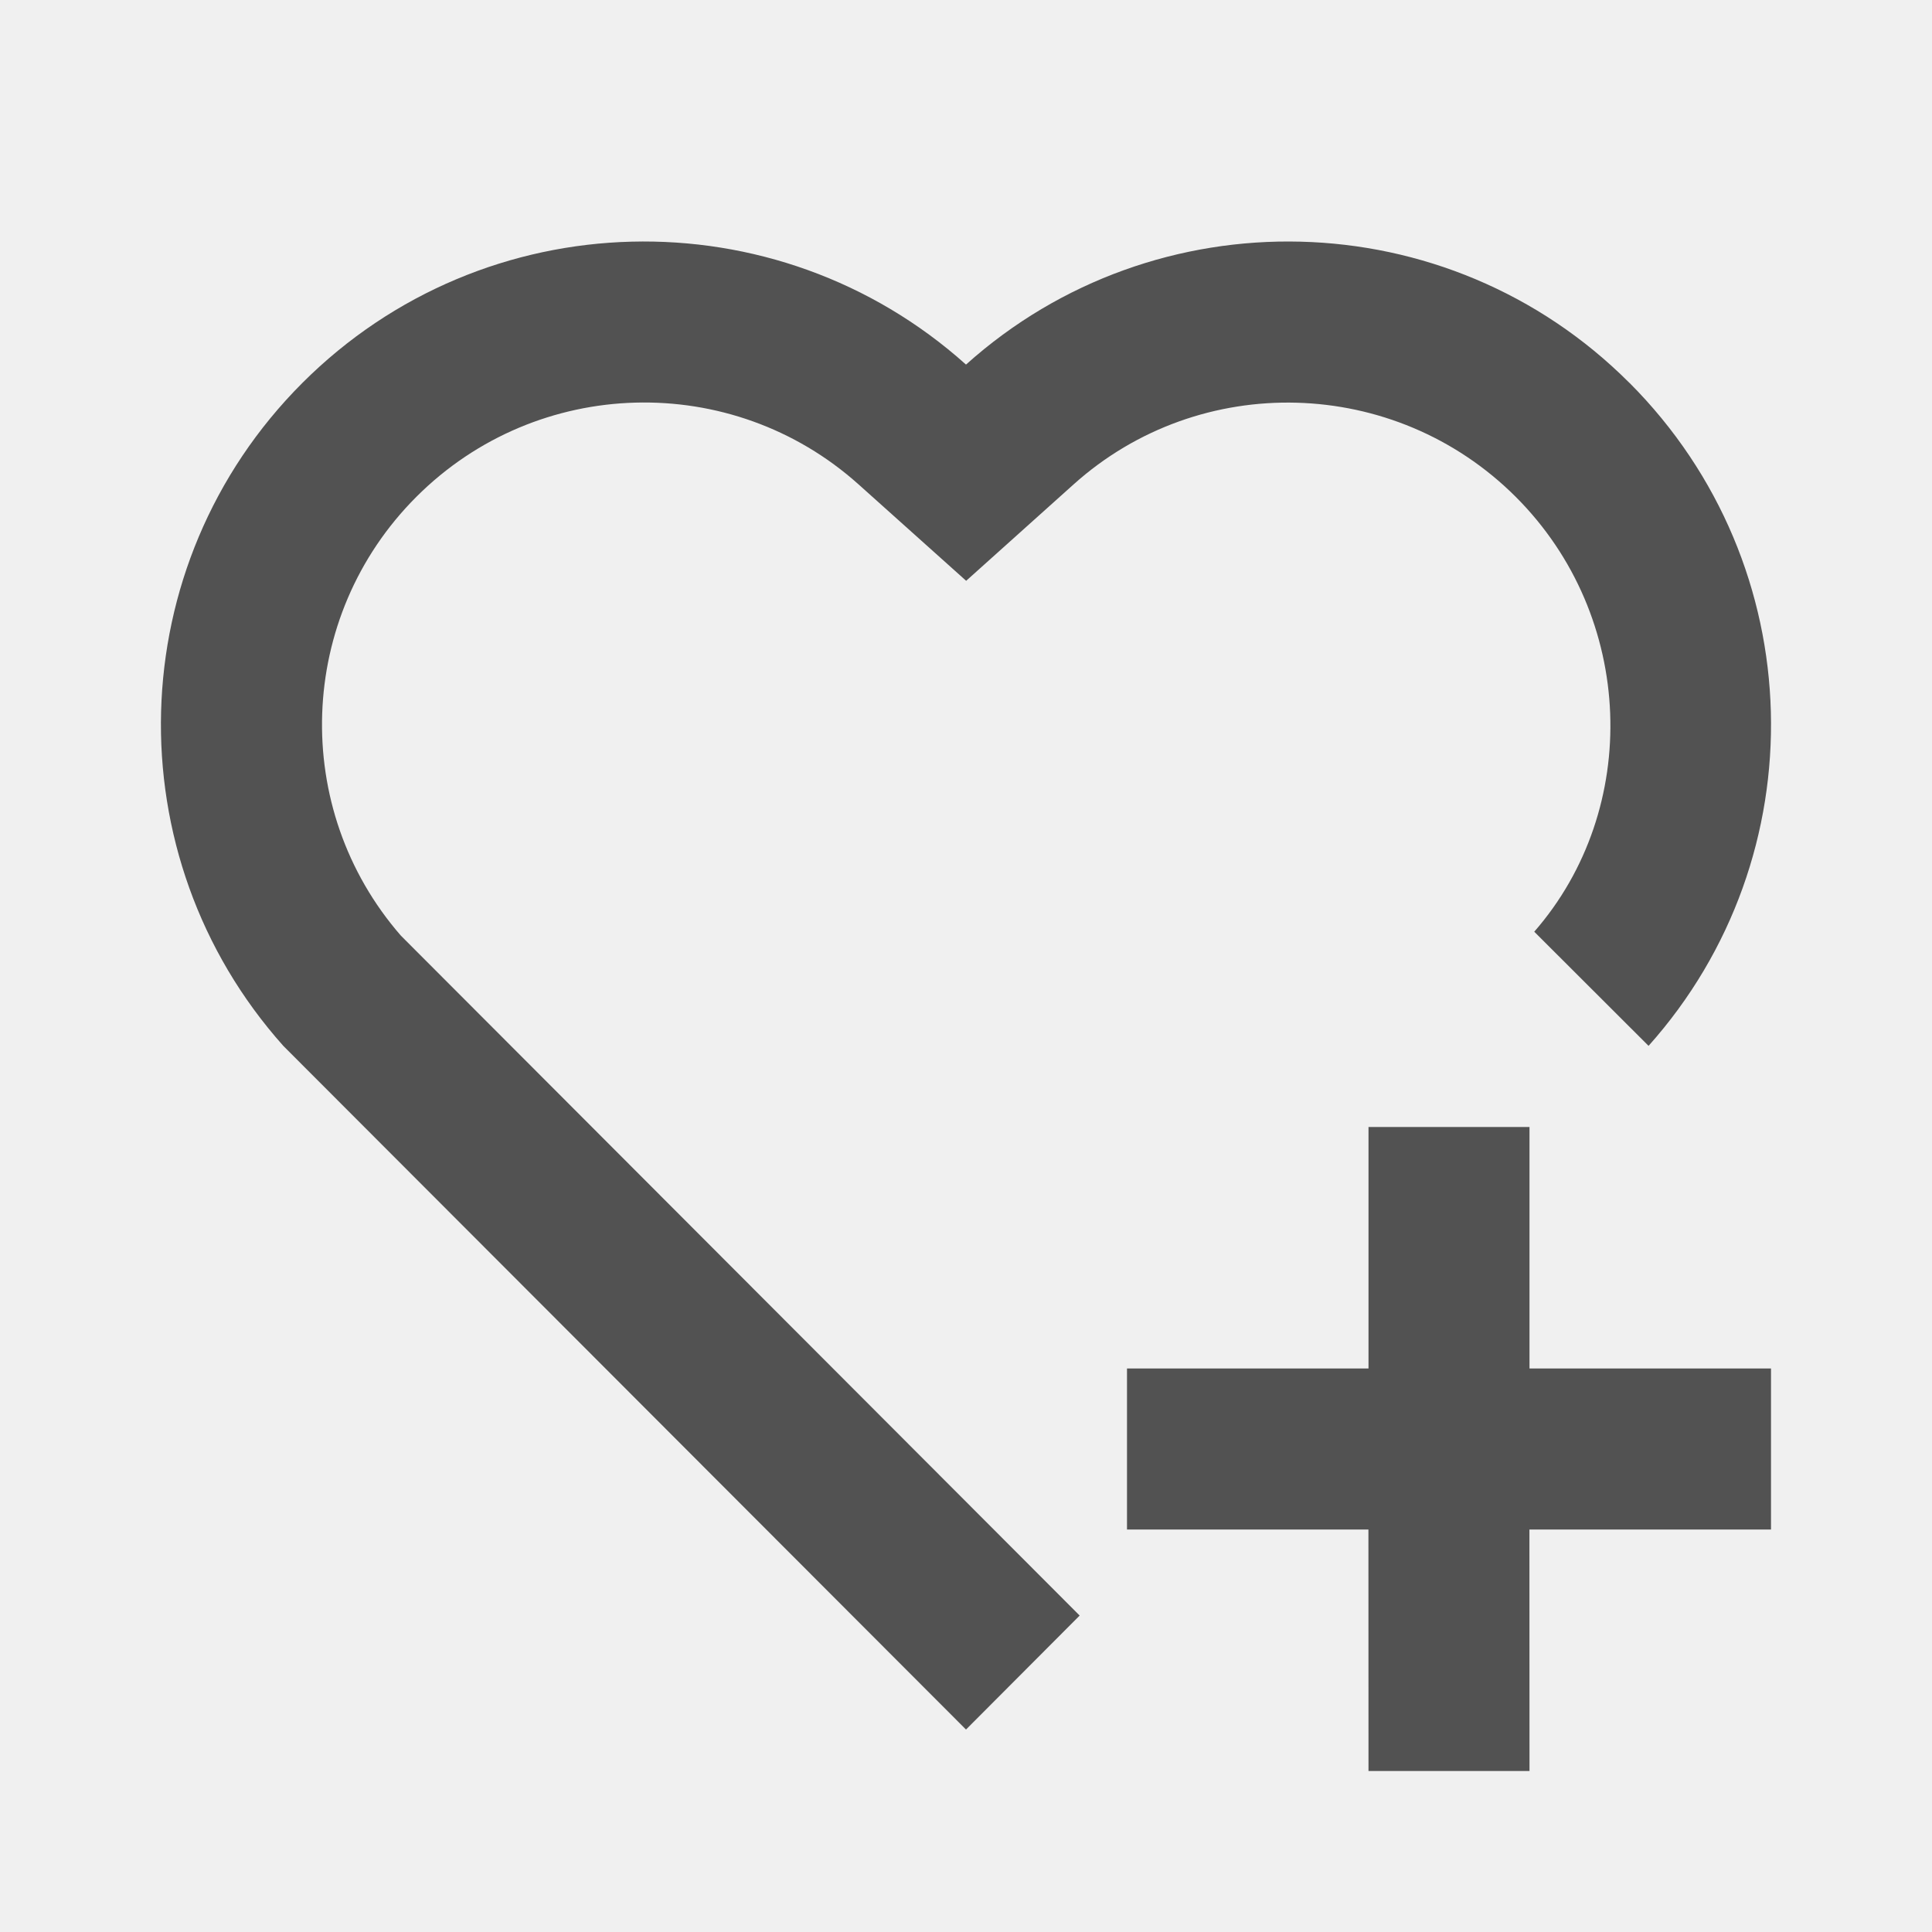
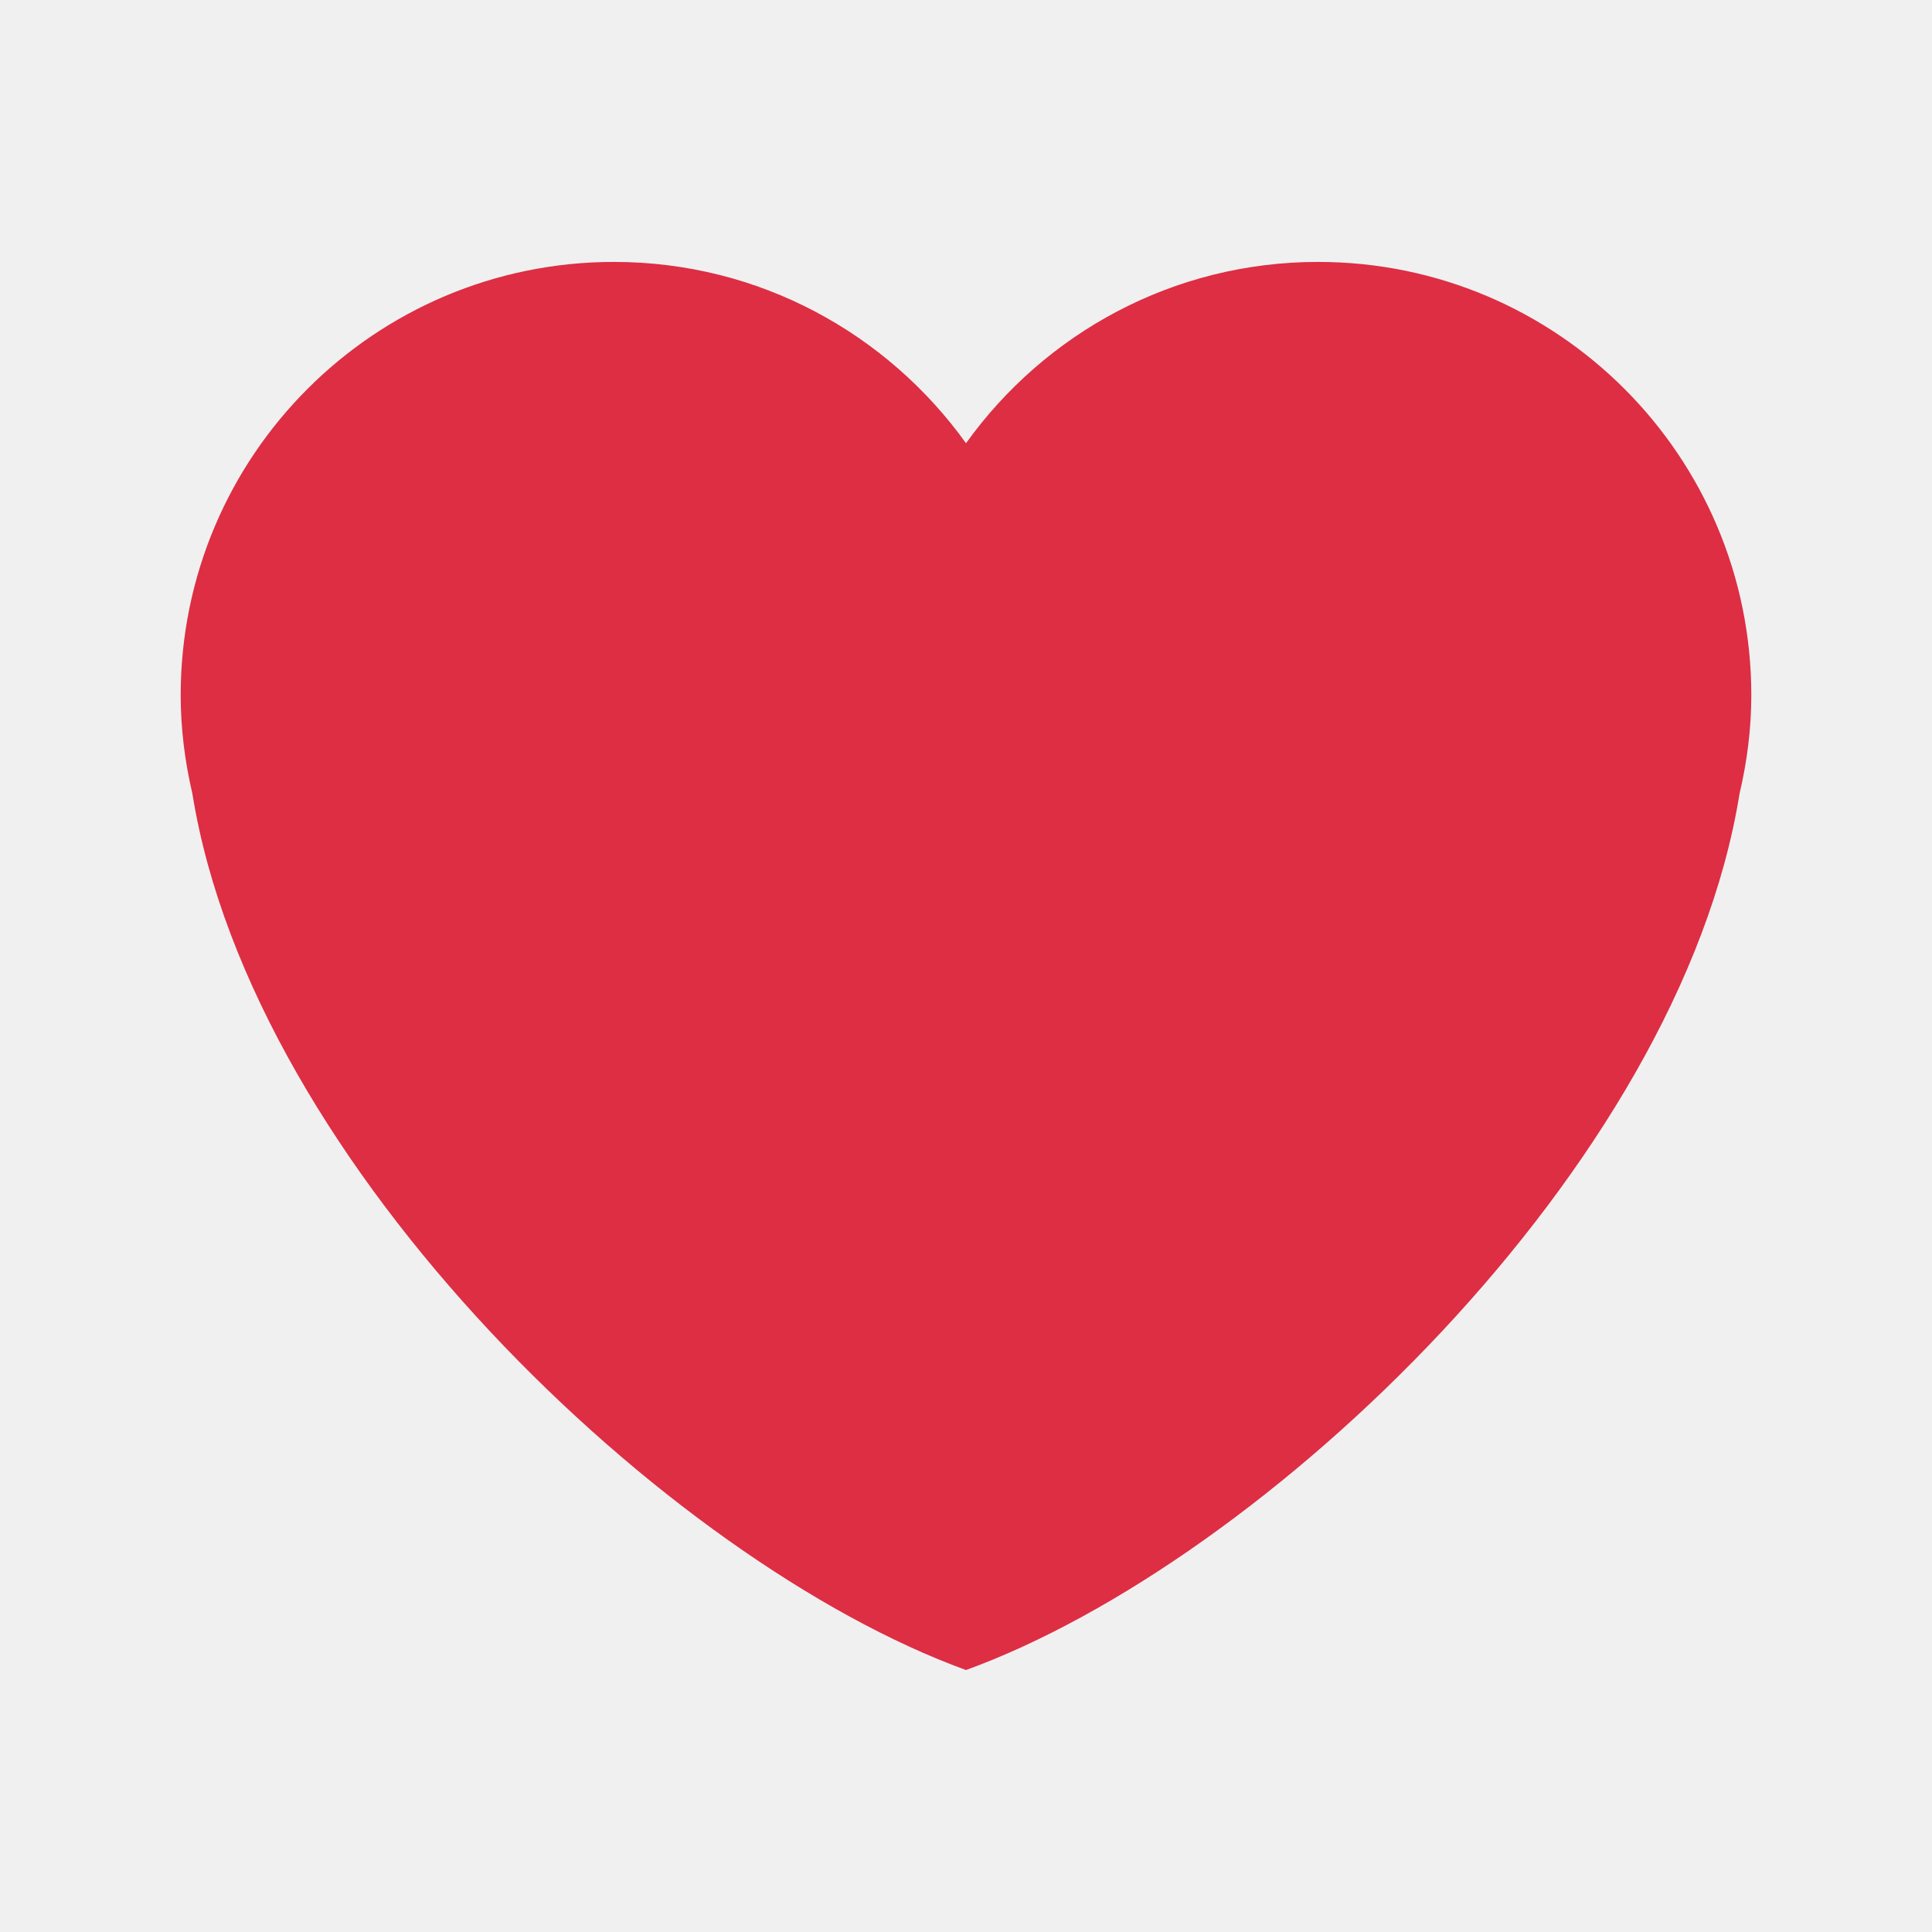
- <svg xmlns="http://www.w3.org/2000/svg" width="24" height="24" viewBox="0 0 24 24" fill="none" role="img" aria-hidden="true" class="crayons-icon">
-   <g clip-path="url(#clip0_988_3276)">
-     <path d="M19 14V17H22V19H18.999L19 22H17L16.999 19H14V17H17V14H19ZM20.243 4.757C22.505 7.025 22.583 10.637 20.479 12.992L19.059 11.574C20.39 10.05 20.32 7.66 18.827 6.17C17.324 4.671 14.907 4.607 13.337 6.017L12.002 7.215L10.666 6.018C9.091 4.606 6.675 4.668 5.172 6.172C3.682 7.662 3.607 10.047 4.98 11.623L13.412 20.069L12 21.485L3.52 12.993C1.416 10.637 1.495 7.019 3.756 4.757C6.021 2.493 9.644 2.417 12 4.529C14.349 2.42 17.979 2.49 20.242 4.757H20.243Z" fill="#525252" />
-   </g>
-   <defs>
-     <clipPath id="clip0_988_3276">
-       <rect width="24" height="24" fill="white" />
-     </clipPath>
-   </defs>
+ <svg xmlns="http://www.w3.org/2000/svg" viewBox="0 0 44 44" width="24" height="24">
+   <path fill="#DD2E44" d="M39.885 15.833c0-5.45-4.418-9.868-9.867-9.868-3.308 0-6.227 1.633-8.018 4.129-1.791-2.496-4.71-4.129-8.017-4.129-5.45 0-9.868 4.417-9.868 9.868 0 .772.098 1.52.266 2.241C5.751 26.587 15.216 35.568 22 38.034c6.783-2.466 16.249-11.447 17.617-19.959.17-.721.268-1.469.268-2.242z" />
</svg>
